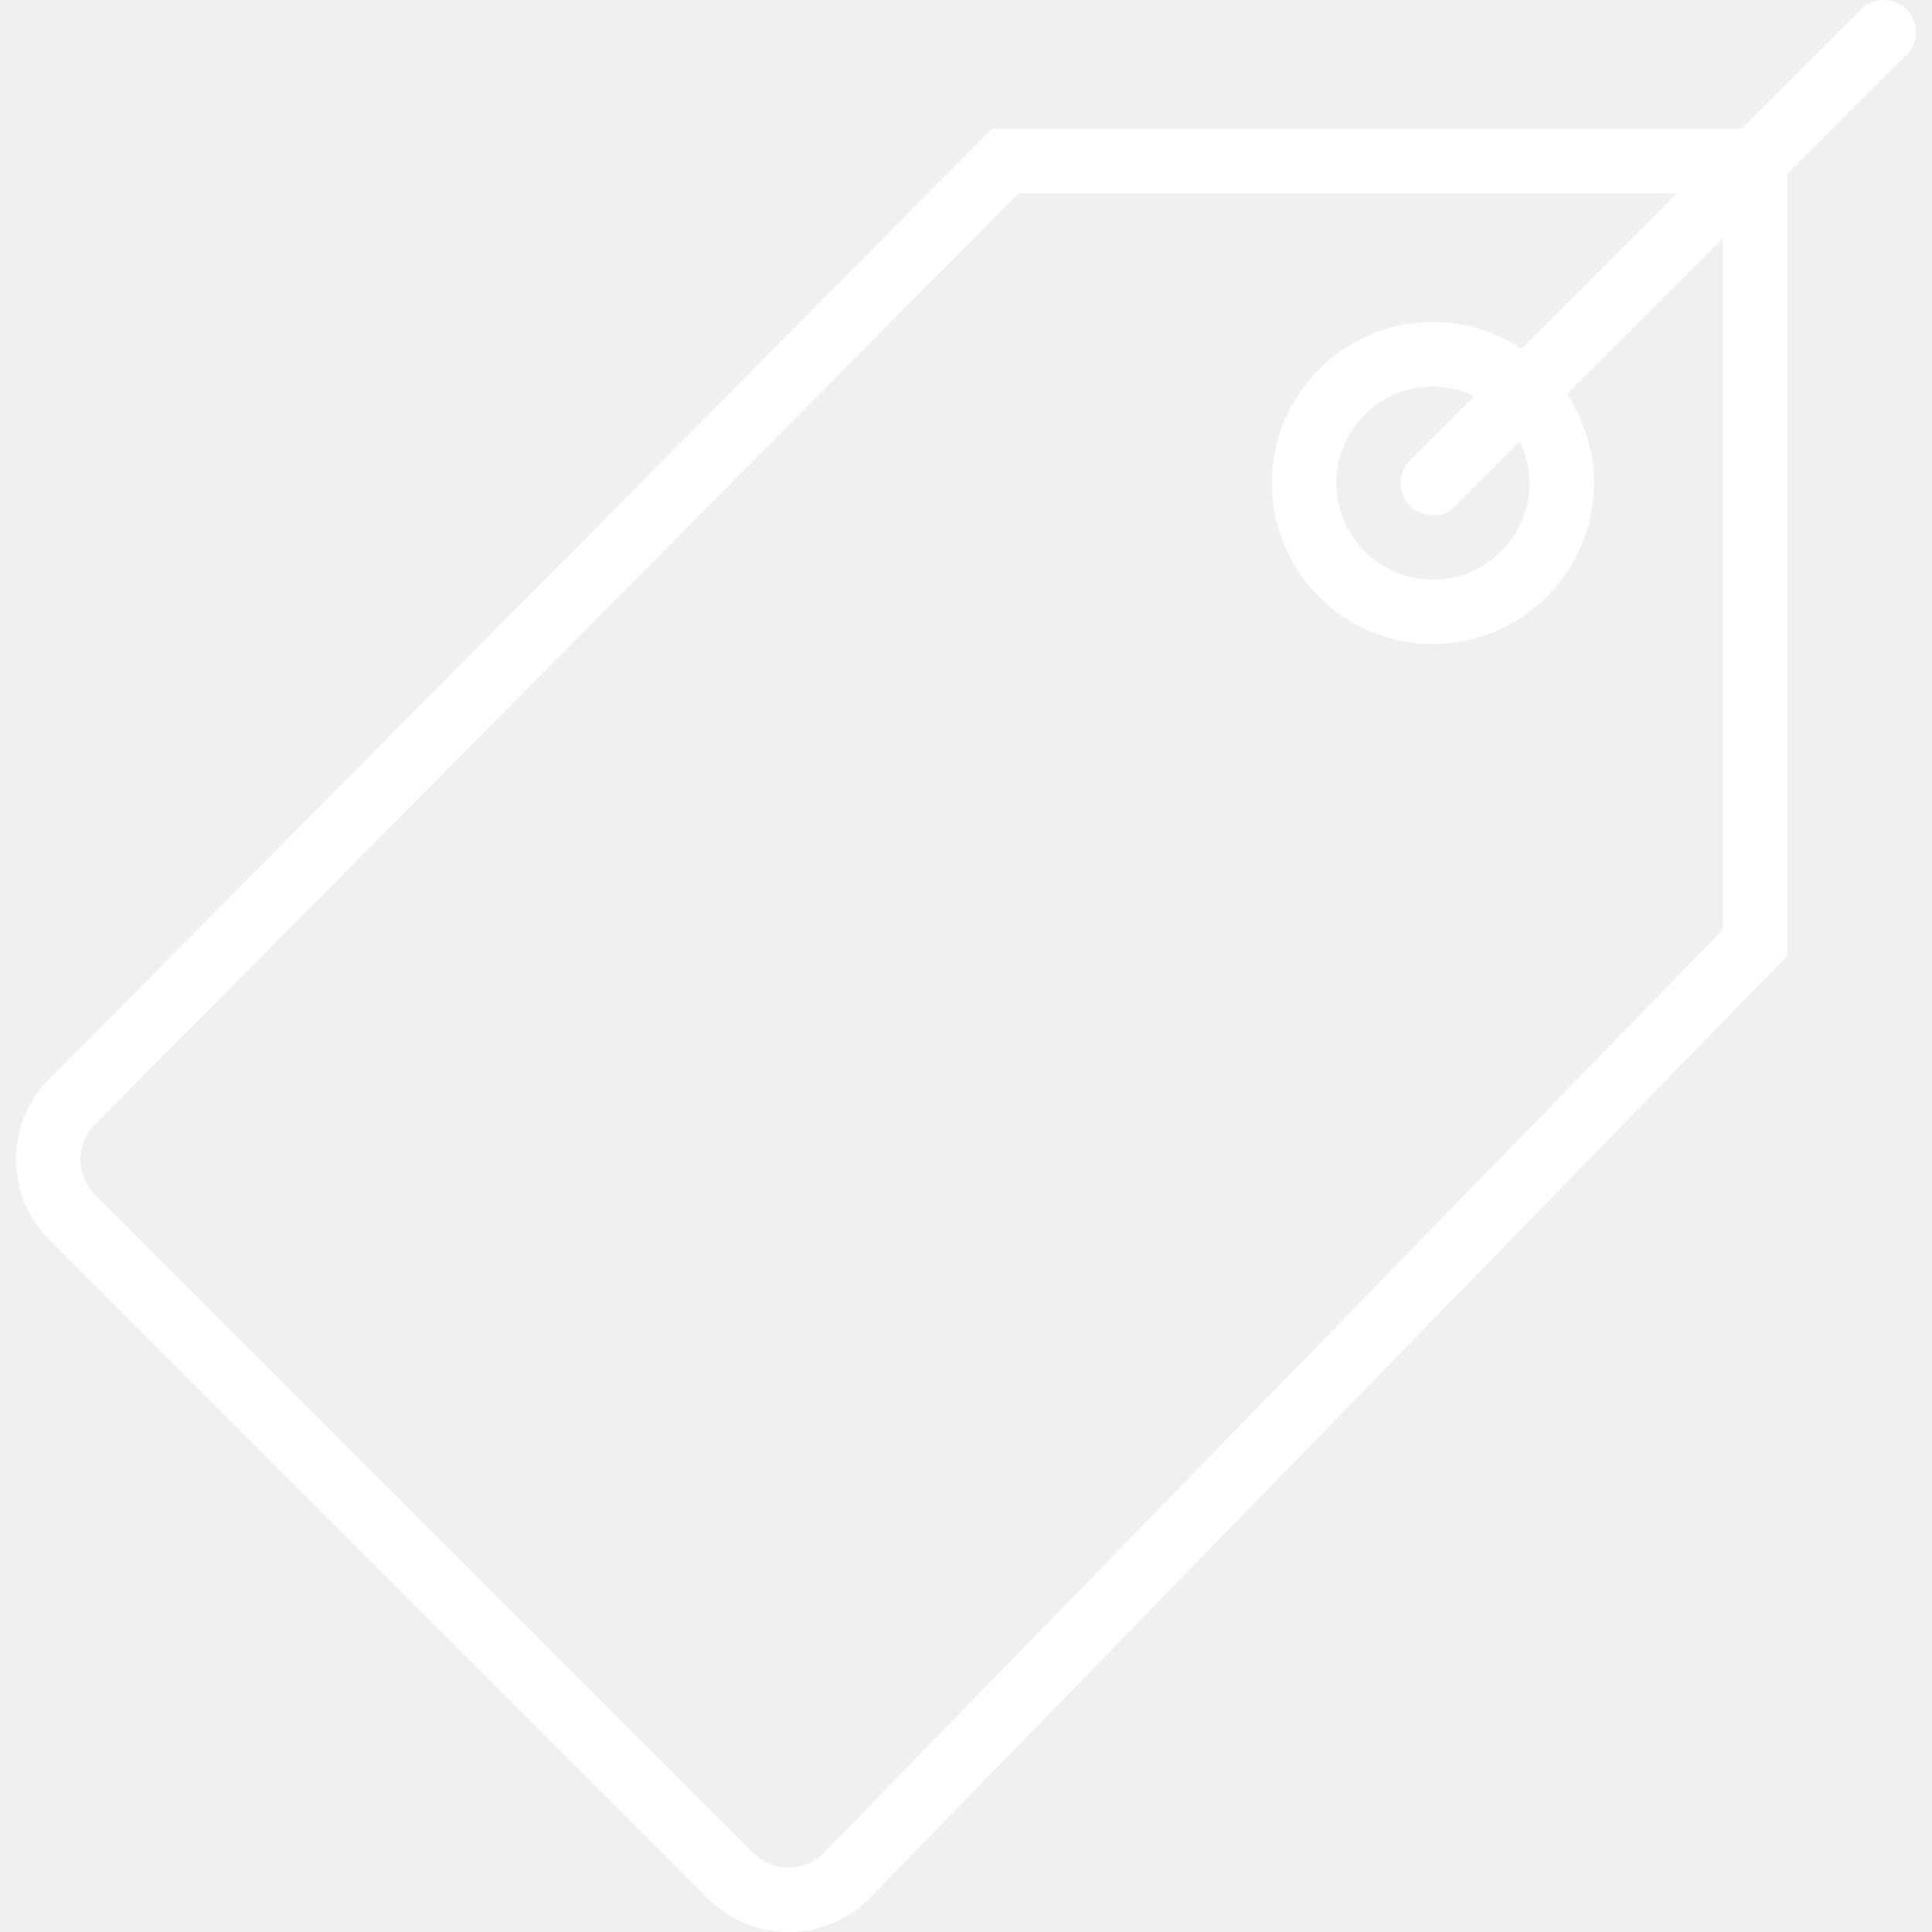
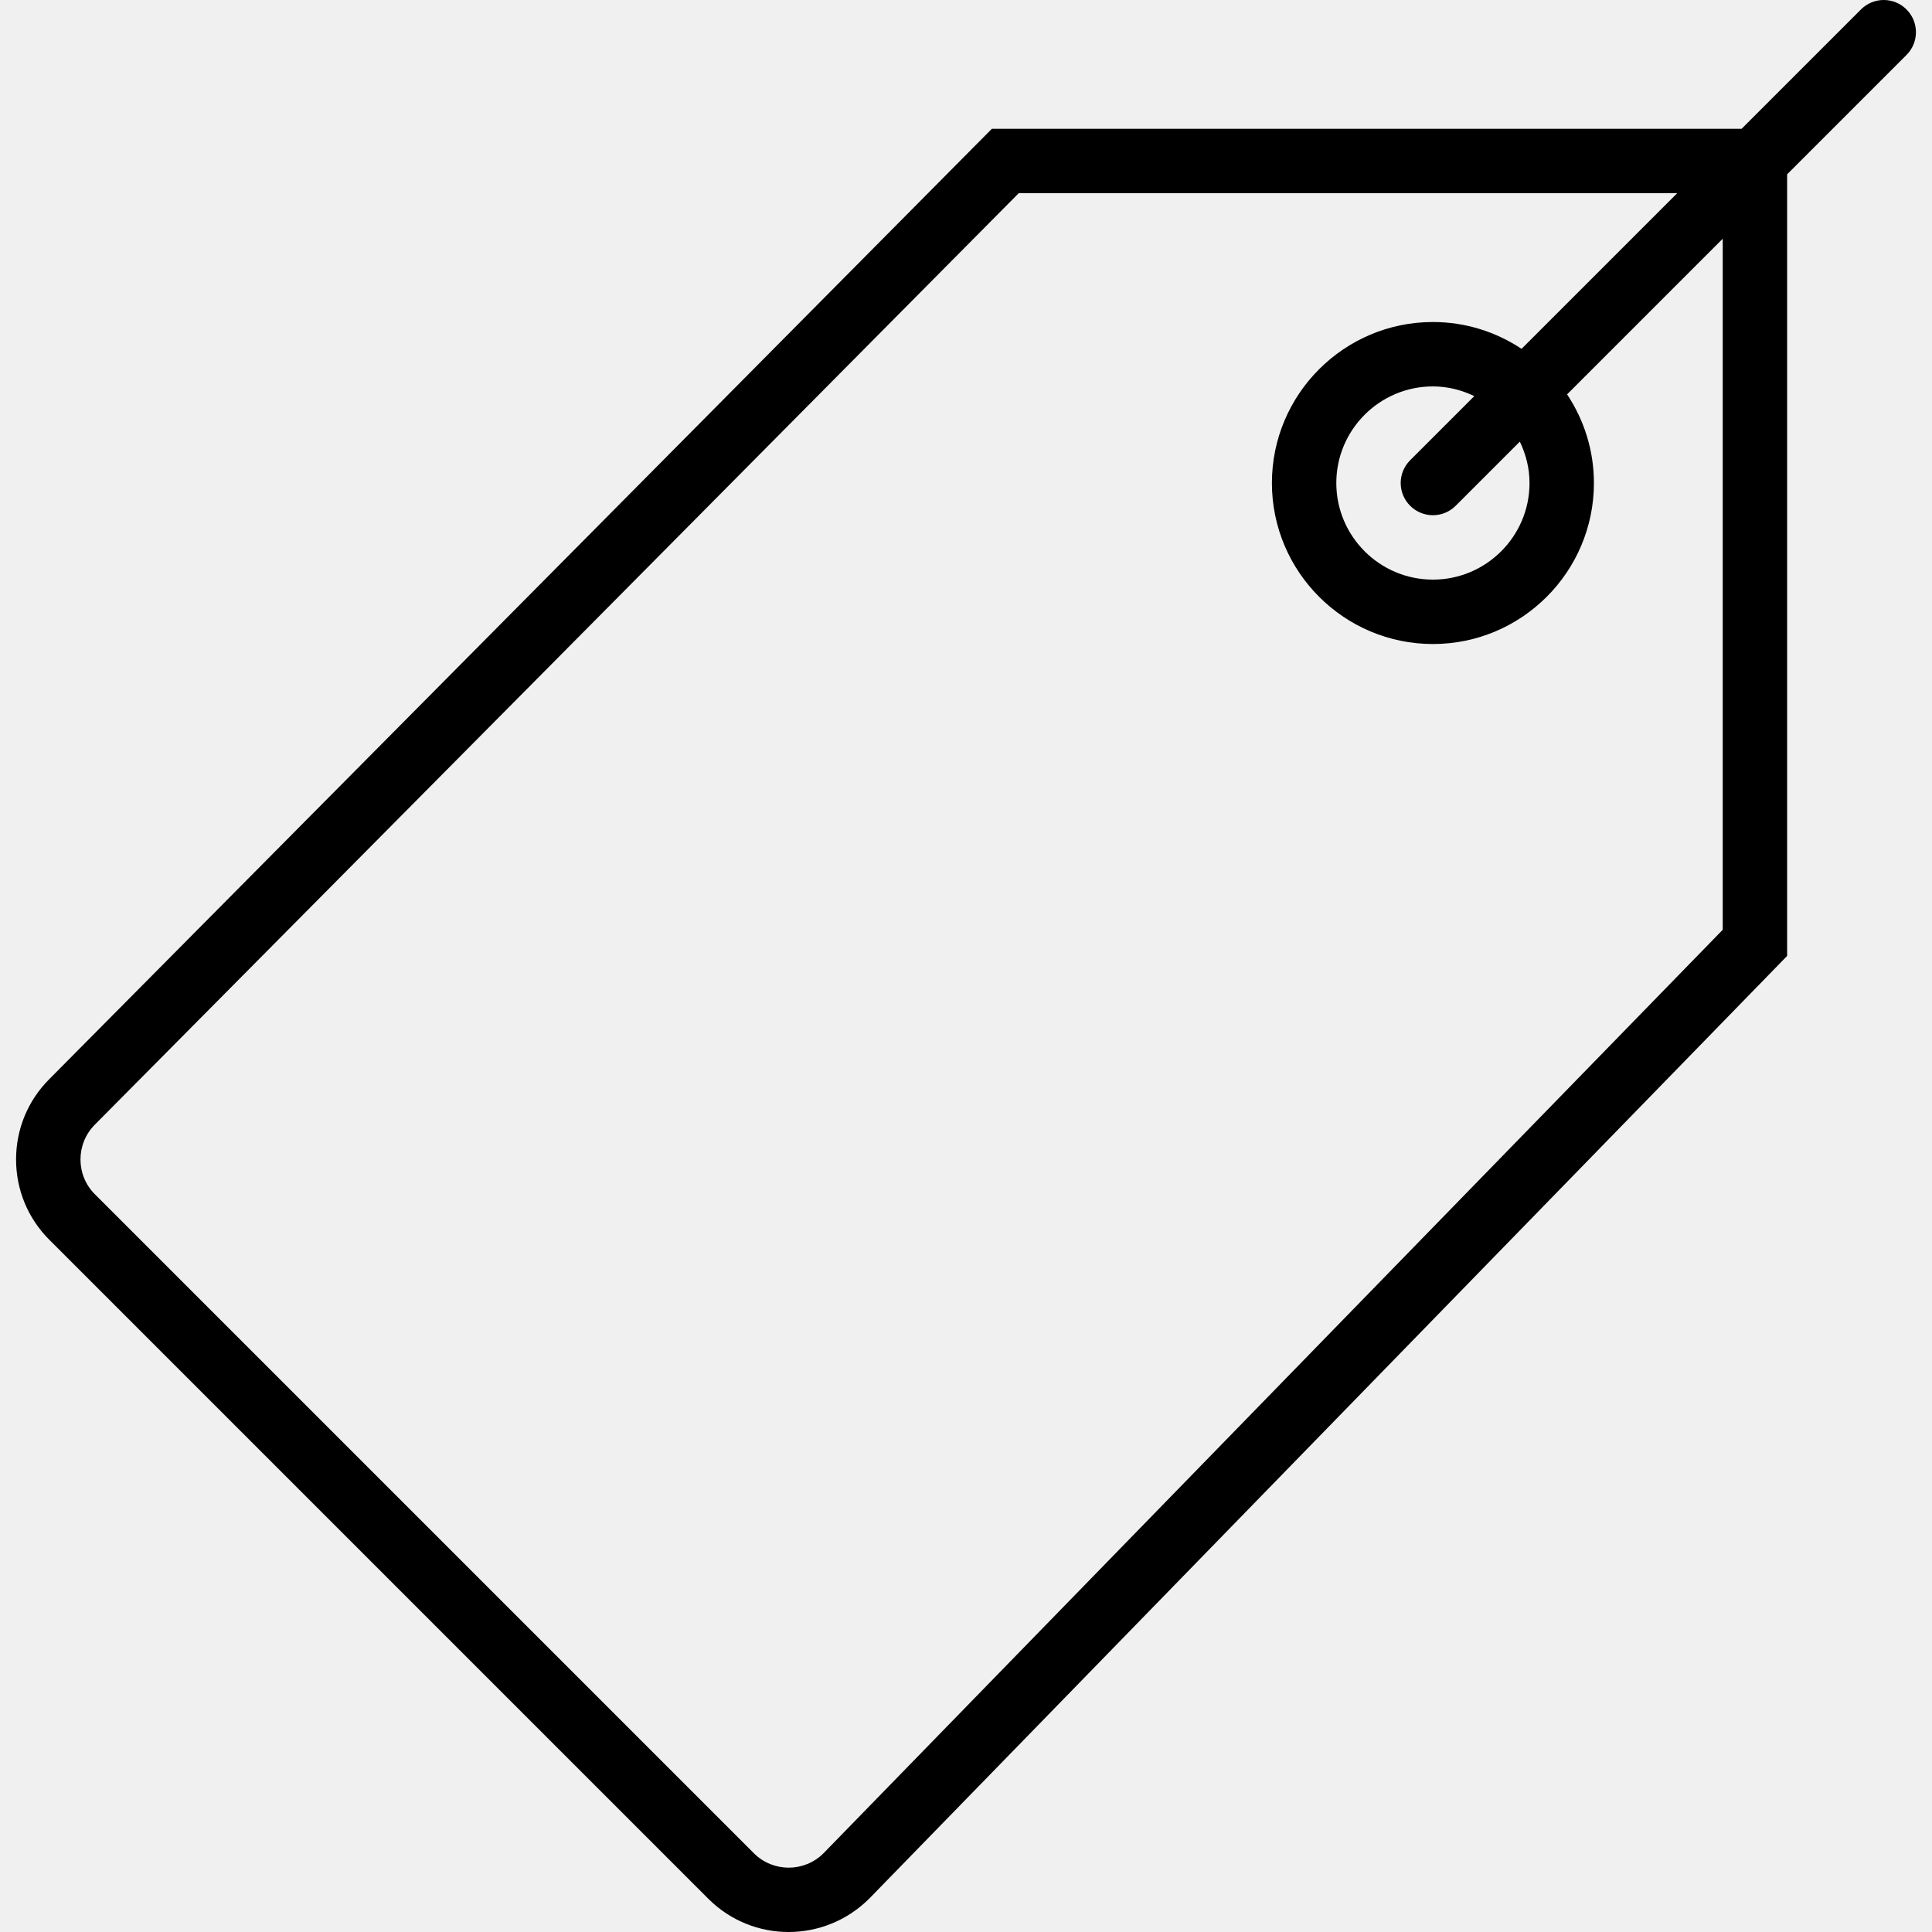
<svg xmlns="http://www.w3.org/2000/svg" version="1.1" id="Capa_1" x="0px" y="0px" viewBox="0 0 59.998 59.998" style="enable-background:new 0 0 59.998 59.998;" xml:space="preserve" width="512px" height="512px">
-   <path d="M59.206,0.293c-0.391-0.391-1.023-0.391-1.414,0L54.085,4H30.802L1.532,33.511c-0.666,0.666-1.033,1.553-1.033,2.495  s0.367,1.829,1.033,2.495l20.466,20.466c0.687,0.687,1.588,1.031,2.491,1.031c0.907,0,1.814-0.347,2.509-1.041l28.501-29.271V5.414  l3.707-3.707C59.597,1.316,59.597,0.684,59.206,0.293z M53.499,28.874L25.574,57.553c-0.596,0.596-1.566,0.596-2.162,0L2.946,37.087  c-0.596-0.596-0.596-1.566,0.003-2.165L31.636,6h20.449l-4.833,4.833C46.461,10.309,45.516,10,44.499,10c-2.757,0-5,2.243-5,5  s2.243,5,5,5s5-2.243,5-5c0-1.017-0.309-1.962-0.833-2.753l4.833-4.833V28.874z M47.499,15c0,1.654-1.346,3-3,3s-3-1.346-3-3  s1.346-3,3-3c0.462,0,0.894,0.114,1.285,0.301l-1.992,1.992c-0.391,0.391-0.391,1.023,0,1.414C43.987,15.902,44.243,16,44.499,16  s0.512-0.098,0.707-0.293l1.992-1.992C47.386,14.106,47.499,14.538,47.499,15z" fill="#FFFFFF" />
+   <path d="M59.206,0.293c-0.391-0.391-1.023-0.391-1.414,0L54.085,4H30.802L1.532,33.511c-0.666,0.666-1.033,1.553-1.033,2.495  s0.367,1.829,1.033,2.495l20.466,20.466c0.687,0.687,1.588,1.031,2.491,1.031c0.907,0,1.814-0.347,2.509-1.041l28.501-29.271V5.414  l3.707-3.707C59.597,1.316,59.597,0.684,59.206,0.293z M53.499,28.874L25.574,57.553c-0.596,0.596-1.566,0.596-2.162,0L2.946,37.087  c-0.596-0.596-0.596-1.566,0.003-2.165L31.636,6h20.449l-4.833,4.833C46.461,10.309,45.516,10,44.499,10c-2.757,0-5,2.243-5,5  s2.243,5,5,5s5-2.243,5-5c0-1.017-0.309-1.962-0.833-2.753l4.833-4.833V28.874z M47.499,15c0,1.654-1.346,3-3,3s-3-1.346-3-3  s1.346-3,3-3c0.462,0,0.894,0.114,1.285,0.301l-1.992,1.992c-0.391,0.391-0.391,1.023,0,1.414C43.987,15.902,44.243,16,44.499,16  s0.512-0.098,0.707-0.293l1.992-1.992C47.386,14.106,47.499,14.538,47.499,15z" />
  <g>
</g>
  <g>
</g>
  <g>
</g>
  <g>
</g>
  <g>
</g>
  <g>
</g>
  <g>
</g>
  <g>
</g>
  <g>
</g>
  <g>
</g>
  <g>
</g>
  <g>
</g>
  <g>
</g>
  <g>
</g>
  <g>
</g>
</svg>
